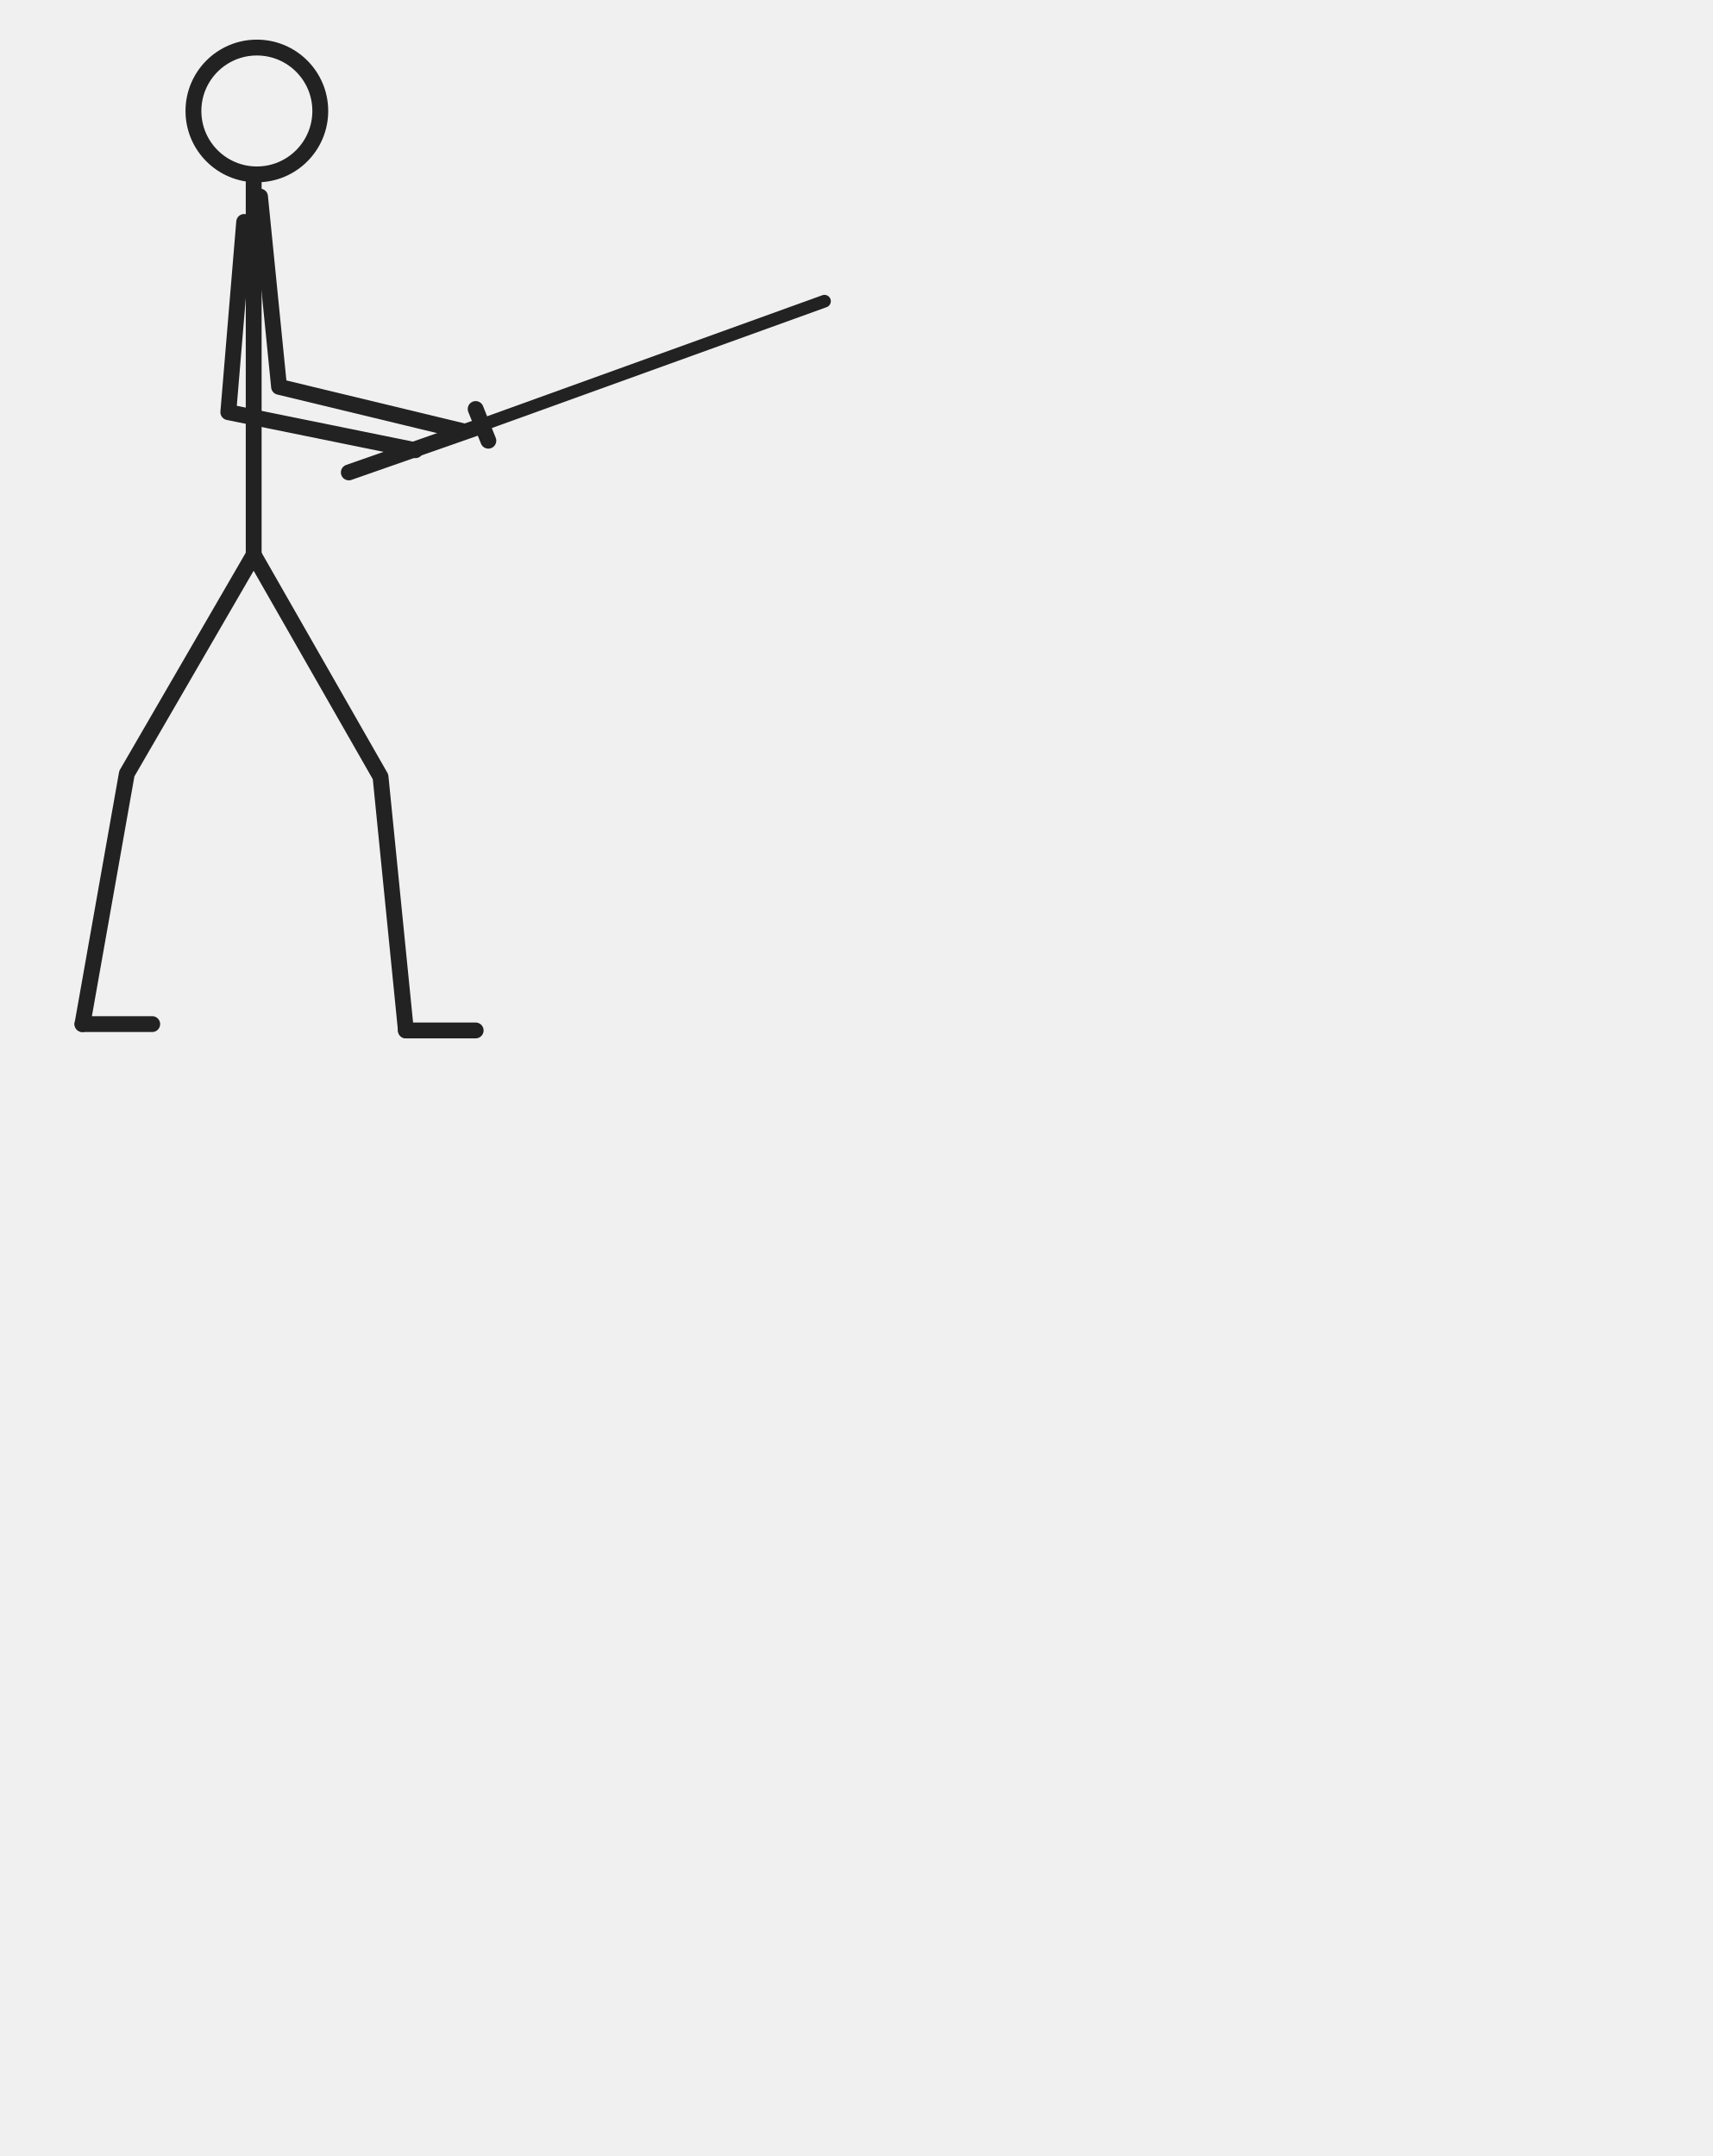
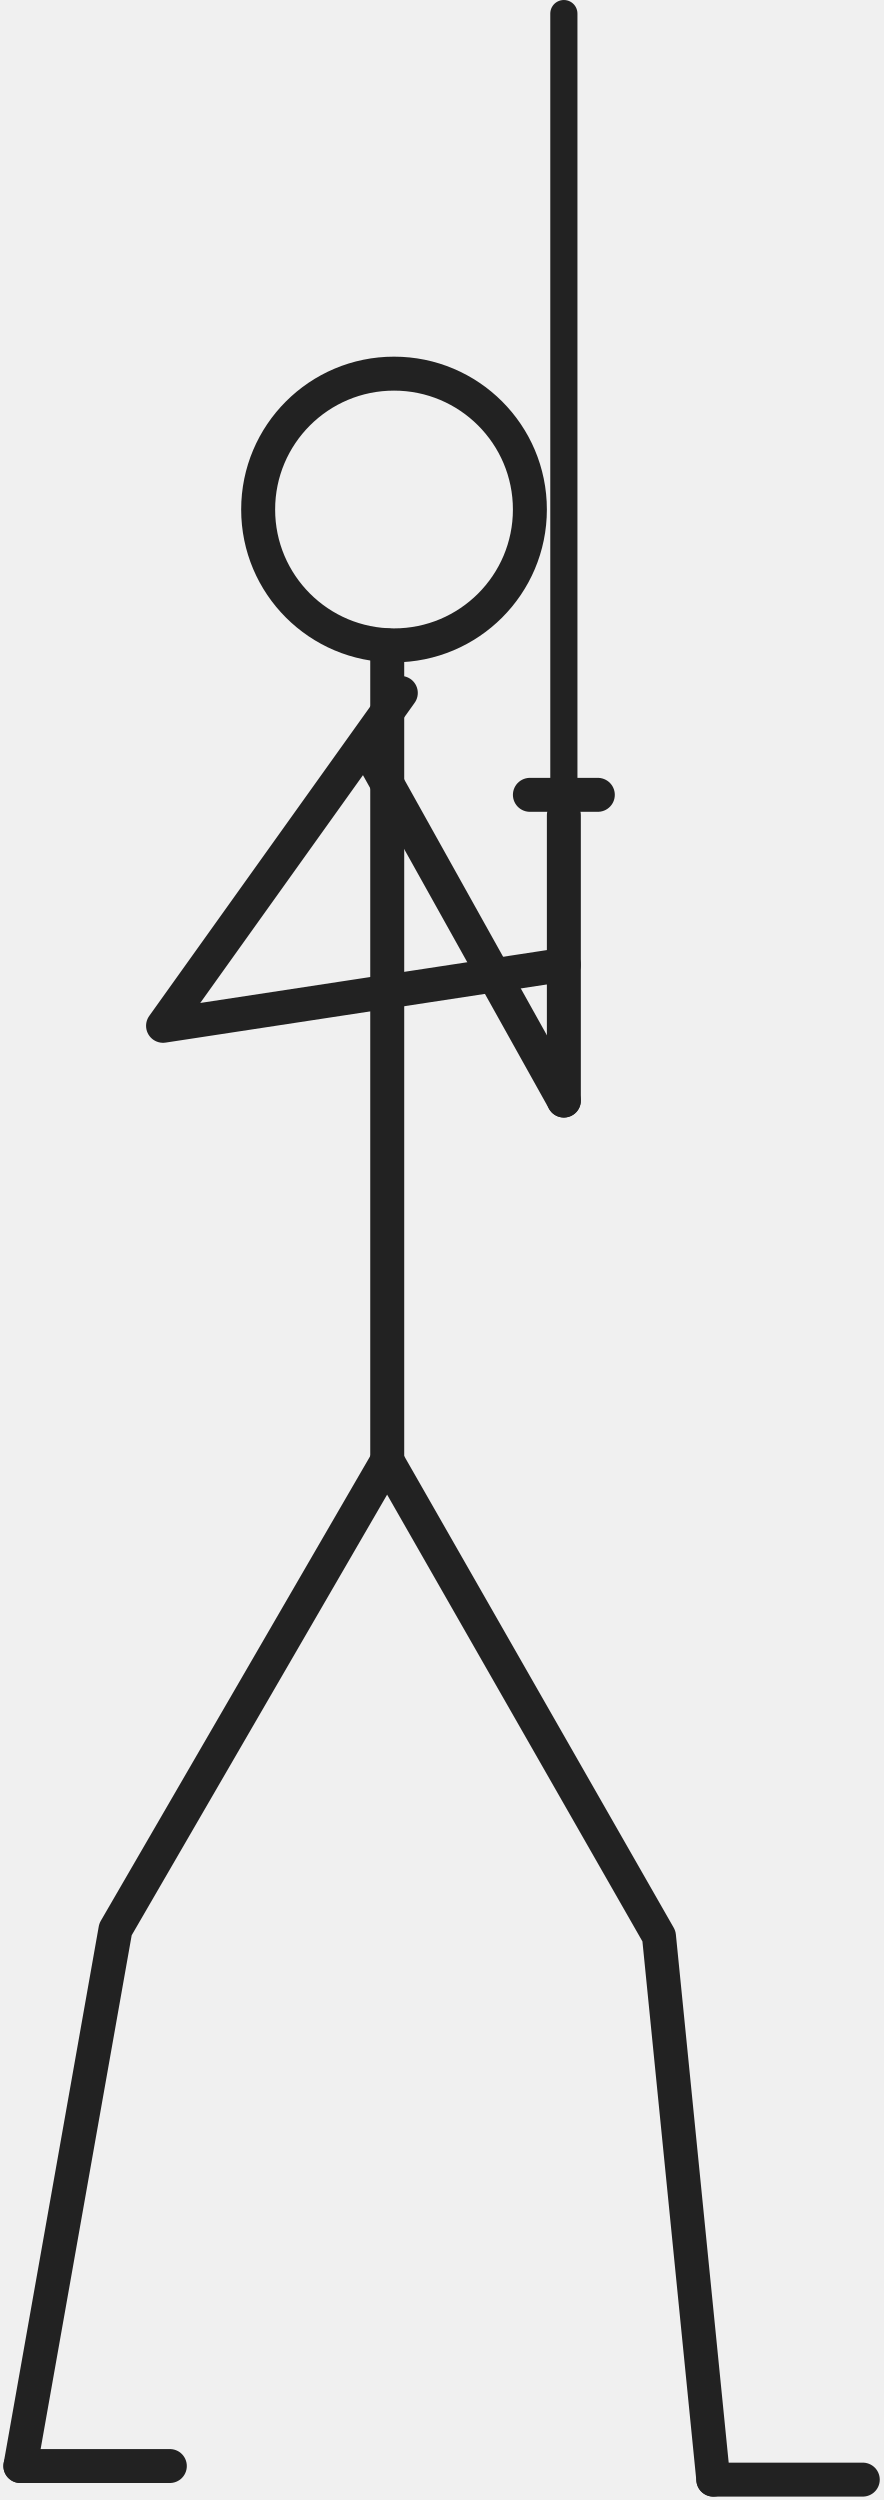
- <svg xmlns="http://www.w3.org/2000/svg" viewBox="110 170 540 680" width="540" height="680">
+ <svg xmlns="http://www.w3.org/2000/svg" viewBox="133 130 130 368" width="130" height="368">
  <style>
    .limb { stroke: #222; stroke-width: 5; stroke-linecap: round; stroke-linejoin: round; fill: none; }
    .blade { stroke: #222; stroke-width: 4; stroke-linecap: round; }
  </style>
  <circle cx="191" cy="205" r="20" fill="#fff" class="limb" />
  <line x1="190" y1="225" x2="190" y2="345" class="limb" />
-   <polyline points="192,232 198,292 256,306" class="limb" />
-   <polyline points="187,240 182,300 241,312" class="limb" />
-   <line x1="220" y1="319" x2="260" y2="305" class="limb" />
-   <line x1="260" y1="299" x2="264" y2="309" class="limb" />
-   <line x1="262" y1="304" x2="370" y2="265" class="blade" />
+   <polyline points="192,232 157,281 216,272" class="limb" />
+   <polyline points="187,240 216,292" class="limb" />
+   <line x1="216" y1="292" x2="216" y2="250" class="limb" />
+   <line x1="211" y1="247" x2="221" y2="247" class="limb" />
+   <line x1="216" y1="247" x2="216" y2="132" class="blade" />
  <polyline points="190,345 230,415 238,495" class="limb" />
  <line x1="238" y1="495" x2="260" y2="495" class="limb" />
  <polyline points="190,345 150,414 136,493" class="limb" />
  <line x1="136" y1="493" x2="158" y2="493" class="limb" />
</svg>
